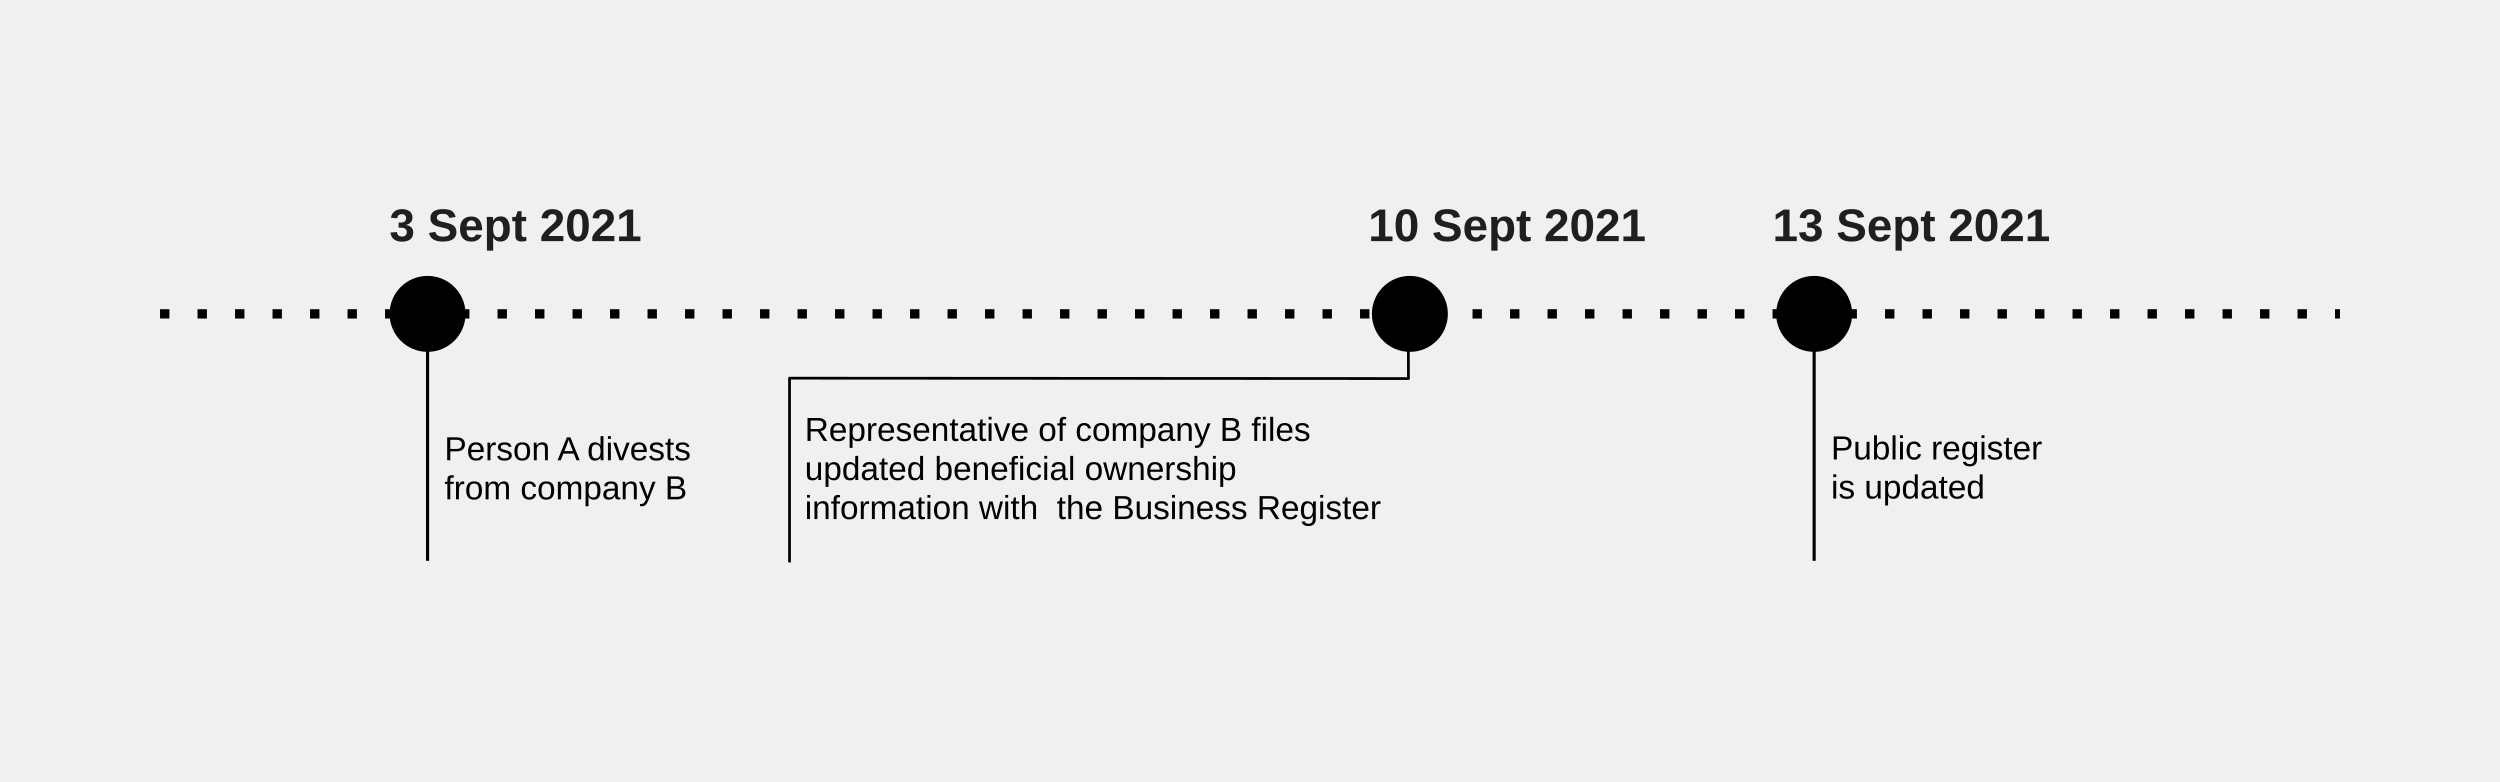
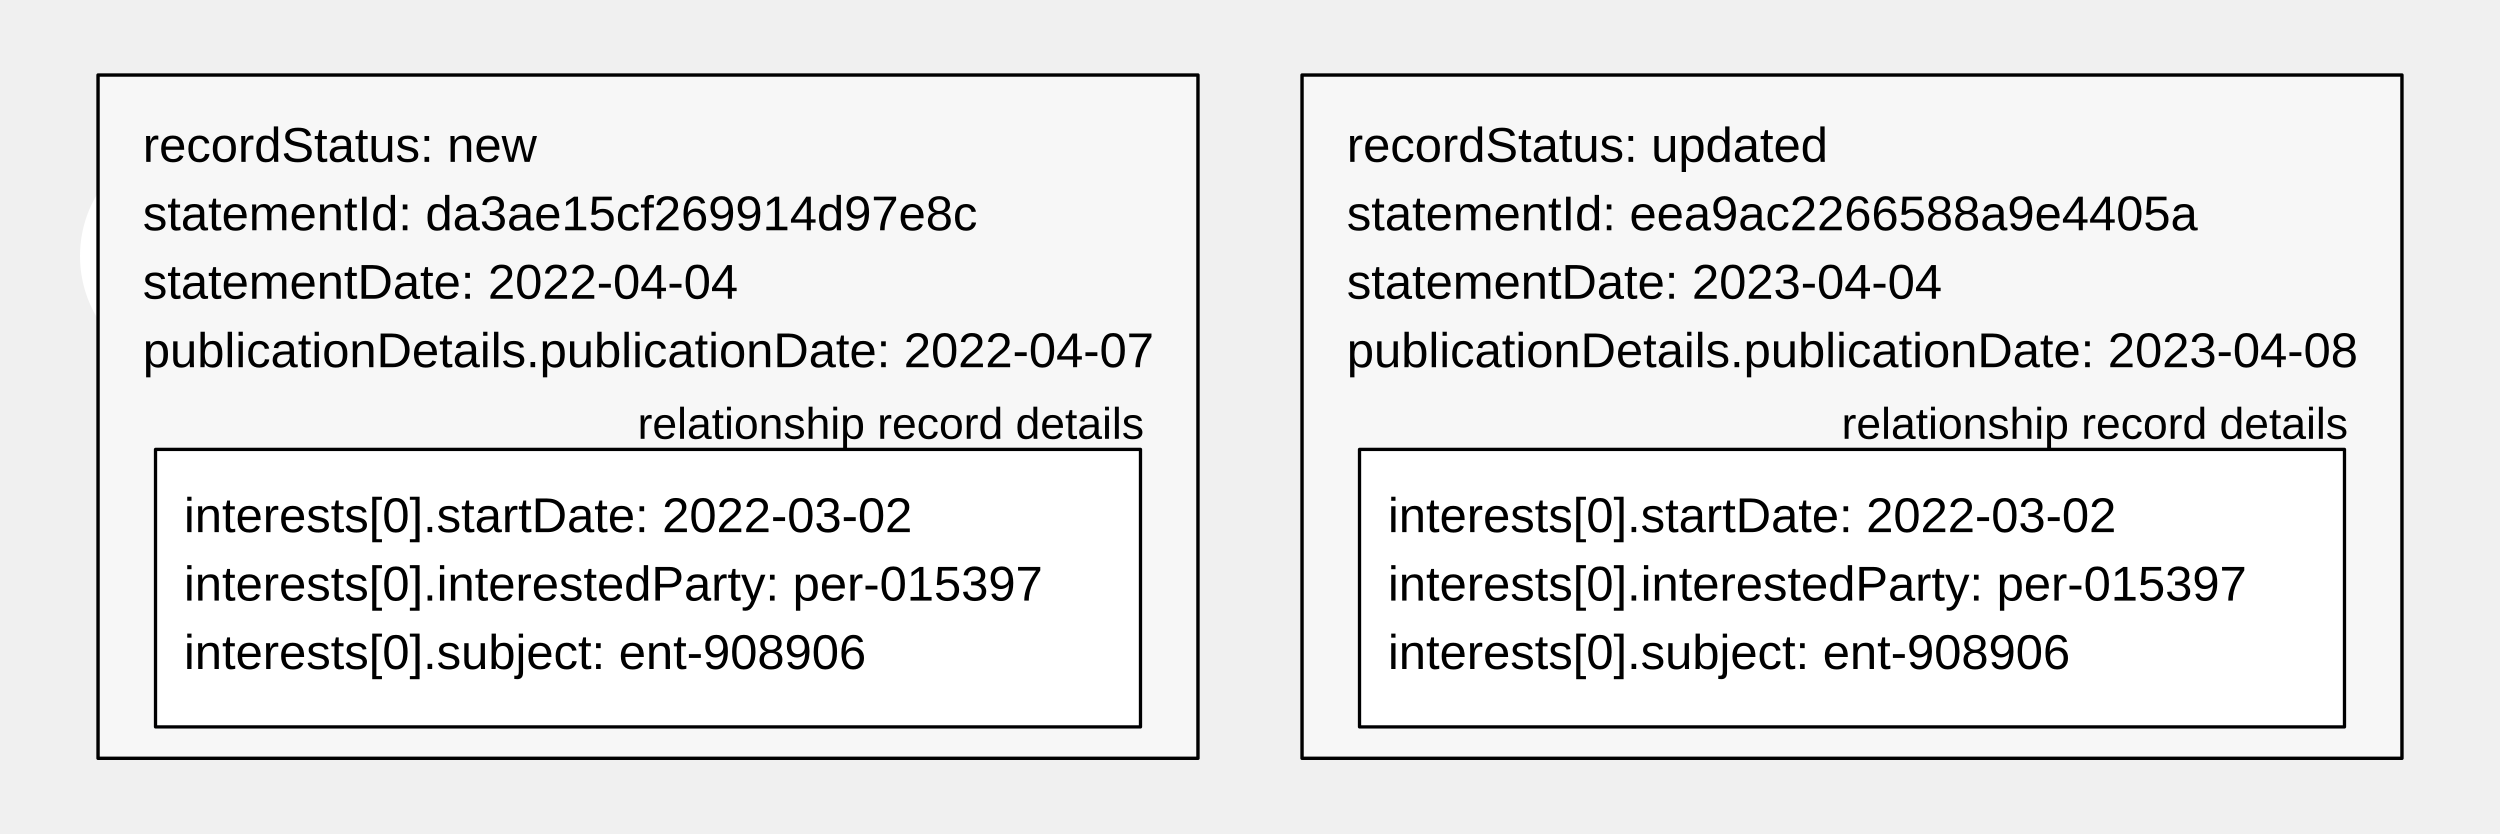
- <svg xmlns="http://www.w3.org/2000/svg" version="1.1" viewBox="0 0 800 250" fill="none" stroke="none" stroke-linecap="square" stroke-miterlimit="10" id="svg16" width="800" height="250">
-   <defs id="defs16" />
+ <svg xmlns="http://www.w3.org/2000/svg" version="1.1" viewBox="0 0 750 250" fill="none" stroke="none" stroke-linecap="square" stroke-miterlimit="10" id="svg15" width="750" height="250">
+   <defs id="defs15">
+     </defs>
  <clipPath id="p.0">
-     <path d="M 0,0 H 960 V 720 H 0 Z" clip-rule="nonzero" id="path1" />
+     <path d="M 0,0 H 481.134 V 423.533 H 0 Z" clip-rule="nonzero" id="path1" />
  </clipPath>
-   <g clip-path="url(#p.0)" id="g16">
-     <path fill="#000000" fill-opacity="0" d="M 0,0 H 960 V 720 H 0 Z" fill-rule="evenodd" id="path2" />
-     <g id="g17" transform="translate(-80,-0.787395)">
-       <path fill="#000000" fill-opacity="0" d="M 332.575,218.496 V 125.787 H 498.969 V 33.079" fill-rule="evenodd" id="path15" />
-       <g id="g23">
-         <path fill="#000000" fill-opacity="0" d="M 131.213,101.228 H 828.787" fill-rule="evenodd" id="path3" />
-         <path stroke="#000000" stroke-width="3" stroke-linejoin="round" stroke-linecap="butt" stroke-dasharray="3, 9" d="M 131.213,101.228 H 828.787" fill-rule="evenodd" id="path4" />
-         <path fill="#000000" d="m 205.168,101.228 v 0 c 0,-6.436 5.217,-11.654 11.654,-11.654 v 0 c 3.091,0 6.055,1.228 8.24,3.413 2.185,2.185 3.413,5.15 3.413,8.24 v 0 c 0,6.436 -5.217,11.654 -11.654,11.654 v 0 c -6.436,0 -11.654,-5.217 -11.654,-11.654 z" fill-rule="evenodd" id="path5" />
-         <path stroke="#000000" stroke-width="1" stroke-linejoin="round" stroke-linecap="butt" d="m 205.168,101.228 v 0 c 0,-6.436 5.217,-11.654 11.654,-11.654 v 0 c 3.091,0 6.055,1.228 8.24,3.413 2.185,2.185 3.413,5.15 3.413,8.24 v 0 c 0,6.436 -5.217,11.654 -11.654,11.654 v 0 c -6.436,0 -11.654,-5.217 -11.654,-11.654 z" fill-rule="evenodd" id="path6" />
-         <path fill="#000000" d="m 519.509,101.228 v 0 c 0,-6.436 5.217,-11.654 11.654,-11.654 v 0 c 3.091,0 6.055,1.228 8.24,3.413 2.185,2.185 3.413,5.15 3.413,8.24 v 0 c 0,6.436 -5.217,11.654 -11.654,11.654 v 0 c -6.436,0 -11.654,-5.217 -11.654,-11.654 z" fill-rule="evenodd" id="path7" />
-         <path stroke="#000000" stroke-width="1" stroke-linejoin="round" stroke-linecap="butt" d="m 519.509,101.228 v 0 c 0,-6.436 5.217,-11.654 11.654,-11.654 v 0 c 3.091,0 6.055,1.228 8.24,3.413 2.185,2.185 3.413,5.15 3.413,8.24 v 0 c 0,6.436 -5.217,11.654 -11.654,11.654 v 0 c -6.436,0 -11.654,-5.217 -11.654,-11.654 z" fill-rule="evenodd" id="path8" />
-         <path fill="#000000" d="m 648.874,101.228 v 0 c 0,-6.436 5.217,-11.654 11.654,-11.654 v 0 c 3.091,0 6.055,1.228 8.24,3.413 2.185,2.185 3.413,5.15 3.413,8.24 v 0 c 0,6.436 -5.217,11.654 -11.654,11.654 v 0 c -6.436,0 -11.654,-5.217 -11.654,-11.654 z" fill-rule="evenodd" id="path9" />
-         <path stroke="#000000" stroke-width="1" stroke-linejoin="round" stroke-linecap="butt" d="m 648.874,101.228 v 0 c 0,-6.436 5.217,-11.654 11.654,-11.654 v 0 c 3.091,0 6.055,1.228 8.24,3.413 2.185,2.185 3.413,5.15 3.413,8.24 v 0 c 0,6.436 -5.217,11.654 -11.654,11.654 v 0 c -6.436,0 -11.654,-5.217 -11.654,-11.654 z" fill-rule="evenodd" id="path10" />
-         <path fill="#000000" fill-opacity="0" d="m 216.822,112.882 v 67.37" fill-rule="evenodd" id="path11" />
-         <path stroke="#000000" stroke-width="1" stroke-linejoin="round" stroke-linecap="butt" d="m 216.822,112.882 v 67.37" fill-rule="evenodd" id="path12" />
-         <path fill="#000000" fill-opacity="0" d="m 660.528,112.882 v 67.37" fill-rule="evenodd" id="path13" />
-         <path stroke="#000000" stroke-width="1" stroke-linejoin="round" stroke-linecap="butt" d="m 660.528,112.882 v 67.37" fill-rule="evenodd" id="path14" />
-         <path stroke="#000000" stroke-width="0.879" stroke-linejoin="round" stroke-linecap="butt" d="m 332.65,180.747 v -1.495 -1.356 m 0,0 v -56.094 l 198.049,0.126 -0.078,-30.02" fill-rule="evenodd" id="path16" />
-         <text class="cls-3" id="text31-0-6" style="font-style:normal;font-variant:normal;font-weight:bold;font-stretch:normal;font-size:14.667px;line-height:0%;font-family:Arial;-inkscape-font-specification:'Arial, Bold';font-variant-ligatures:normal;font-variant-caps:normal;font-variant-numeric:normal;font-variant-east-asian:normal;text-align:end;writing-mode:lr-tb;text-anchor:end;display:inline;fill:#ffffff;fill-opacity:1" x="324.688" y="77.952">
-           <tspan x="285.334" y="77.952" id="tspan35-6-3" style="font-style:normal;font-variant:normal;font-weight:bold;font-stretch:normal;font-size:14.667px;line-height:125%;font-family:Arial;-inkscape-font-specification:'Arial, Bold';font-variant-ligatures:normal;font-variant-caps:normal;font-variant-numeric:normal;font-variant-east-asian:normal;text-align:end;writing-mode:lr-tb;text-anchor:end;fill:#1f1f1f;fill-opacity:1">3 Sept 2021</tspan>
-         </text>
-         <text class="cls-3" id="text31-0-6-3" style="font-style:normal;font-variant:normal;font-weight:bold;font-stretch:normal;font-size:14.667px;line-height:0%;font-family:Arial;-inkscape-font-specification:'Arial, Bold';font-variant-ligatures:normal;font-variant-caps:normal;font-variant-numeric:normal;font-variant-east-asian:normal;text-align:end;writing-mode:lr-tb;text-anchor:end;display:inline;fill:#ffffff;fill-opacity:1" x="646.077" y="77.952">
-           <tspan x="606.723" y="77.952" id="tspan35-6-3-6" style="font-style:normal;font-variant:normal;font-weight:bold;font-stretch:normal;font-size:14.667px;line-height:125%;font-family:Arial;-inkscape-font-specification:'Arial, Bold';font-variant-ligatures:normal;font-variant-caps:normal;font-variant-numeric:normal;font-variant-east-asian:normal;text-align:end;writing-mode:lr-tb;text-anchor:end;fill:#1f1f1f;fill-opacity:1">10 Sept 2021</tspan>
-         </text>
-         <text class="cls-3" id="text31-0-6-3-3" style="font-style:normal;font-variant:normal;font-weight:bold;font-stretch:normal;font-size:14.667px;line-height:0%;font-family:Arial;-inkscape-font-specification:'Arial, Bold';font-variant-ligatures:normal;font-variant-caps:normal;font-variant-numeric:normal;font-variant-east-asian:normal;text-align:end;writing-mode:lr-tb;text-anchor:end;display:inline;fill:#ffffff;fill-opacity:1" x="775.442" y="77.952">
-           <tspan x="736.088" y="77.952" id="tspan35-6-3-6-5" style="font-style:normal;font-variant:normal;font-weight:bold;font-stretch:normal;font-size:14.667px;line-height:125%;font-family:Arial;-inkscape-font-specification:'Arial, Bold';font-variant-ligatures:normal;font-variant-caps:normal;font-variant-numeric:normal;font-variant-east-asian:normal;text-align:end;writing-mode:lr-tb;text-anchor:end;fill:#1f1f1f;fill-opacity:1">13 Sept 2021</tspan>
-         </text>
-         <text xml:space="preserve" style="font-size:10.667px;line-height:12.5px;font-family:Arial;-inkscape-font-specification:Arial;text-align:start;text-anchor:start;fill:#000000;stroke-opacity:0.957" x="222.223" y="148.08" id="text17">
-           <tspan x="222.223" y="148.08" id="tspan19">Person A divests </tspan>
-           <tspan x="222.223" y="160.58" id="tspan20">from company B</tspan>
-         </text>
-         <text xml:space="preserve" style="font-size:10.667px;line-height:12.5px;font-family:Arial;-inkscape-font-specification:Arial;text-align:start;text-anchor:start;fill:#000000;stroke-opacity:0.957" x="665.929" y="147.809" id="text17-1">
-           <tspan x="665.929" y="147.809" id="tspan20-7">Public register </tspan>
-           <tspan x="665.929" y="160.309" id="tspan23">is updated</tspan>
-         </text>
-         <text xml:space="preserve" style="font-size:10.667px;line-height:12.5px;font-family:Arial;-inkscape-font-specification:Arial;text-align:start;text-anchor:start;fill:#000000;stroke-opacity:0.957" x="337.528" y="141.895" id="text17-6">
-           <tspan x="337.528" y="141.895" id="tspan20-9">Representative of company B files </tspan>
-           <tspan x="337.528" y="154.395" id="tspan21">updated beneficial ownership </tspan>
-           <tspan x="337.528" y="166.895" id="tspan22">information with  the Business Register</tspan>
-         </text>
+   <g clip-path="url(#p.0)" id="g15" style="display:inline" transform="translate(0,20.80498)">
+     <path fill="#000000" fill-opacity="0" d="M 0,0 H 481.134 V 423.533 H 0 Z" fill-rule="evenodd" id="path2" />
+     <path fill="#000000" fill-opacity="0" d="m 60,92 v 109.523 h 0.063 v 109.532" fill-rule="evenodd" id="path3" />
+     <path fill="#ffffff" d="m 24,56 v 0 c 0,-19.882 16.118,-36 36,-36 v 0 C 69.548,20 78.705,23.793 85.456,30.544 92.207,37.295 96,46.452 96,56 v 0 c 0,19.882 -16.118,36 -36,36 v 0 c -19.882,0 -36,-16.118 -36,-36 z" fill-rule="evenodd" id="path6" />
+     <path fill="#000000" fill-opacity="0" d="m 24,20 h 72 v 72 h -72 z" fill-rule="evenodd" id="path8" />
+     <path fill="#000000" fill-opacity="0" d="m 24,311.047 h 72 v 72 h -72 z" fill-rule="evenodd" id="path12" />
+     <path fill="#000000" fill-opacity="0" d="m 129.969,360.055 h 19.213 v 0.945 h -19.213 z" fill-rule="evenodd" id="path14" />
+     <path fill="#000000" fill-opacity="0" d="m 182.756,360.055 h 19.213 v 0.945 h -19.213 z" fill-rule="evenodd" id="path15" />
+   </g>
+   <g id="layer1" transform="translate(-26.6913,9.61991)" />
+   <g id="layer3" transform="translate(-26.6913,9.61991)" />
+   <g id="layer2" style="display:inline" transform="translate(-26.6913,9.61991)">
+     <g id="g6" transform="translate(-73.09616,-125.9789)">
+       <g id="g8" transform="translate(-5.59945)">
+         <g id="g7" transform="translate(0,-13.00681)">
+           <rect style="display:inline;fill:#ffffff;fill-opacity:1;stroke:#3c31d4;stroke-width:0.708;stroke-linecap:round;stroke-linejoin:round;stroke-miterlimit:10;stroke-dasharray:none;stroke-opacity:1" id="rect11772-8-1" width="248.086" height="50.655" x="154.22" y="211.839" />
+           <text xml:space="preserve" style="font-style:normal;font-variant:normal;font-weight:normal;font-stretch:normal;line-height:0%;font-family:Roboto;-inkscape-font-specification:'Roboto, Normal';text-align:start;letter-spacing:0px;word-spacing:0px;writing-mode:lr-tb;text-anchor:start;display:inline;fill:#535353;fill-opacity:1;stroke:none;stroke-width:1px;stroke-linecap:butt;stroke-linejoin:miter;stroke-opacity:1" x="165.668" y="226.18" id="text14691-5">
+             <tspan x="165.668" y="226.18" style="color:#000000;font-style:normal;font-variant:normal;font-weight:normal;font-stretch:normal;font-size:15px;line-height:140%;font-family:Roboto;-inkscape-font-specification:'Roboto, Normal';text-align:start;writing-mode:lr-tb;text-anchor:start;clip-rule:nonzero;display:inline;overflow:visible;visibility:visible;opacity:1;isolation:auto;mix-blend-mode:normal;color-interpolation:sRGB;color-interpolation-filters:linearRGB;solid-color:#000000;solid-opacity:1;fill:#535353;fill-opacity:1;fill-rule:nonzero;stroke:none;stroke-width:1px;stroke-linecap:butt;stroke-linejoin:miter;stroke-miterlimit:4;stroke-dasharray:none;stroke-dashoffset:0;stroke-opacity:1;color-rendering:auto;image-rendering:auto;shape-rendering:auto;text-rendering:auto;enable-background:accumulate" id="tspan9725-9">type:               selfDeclaration</tspan>
+             <tspan x="165.668" y="247.18" style="color:#000000;font-style:normal;font-variant:normal;font-weight:normal;font-stretch:normal;font-size:15px;line-height:140%;font-family:Roboto;-inkscape-font-specification:'Roboto, Normal';text-align:start;writing-mode:lr-tb;text-anchor:start;clip-rule:nonzero;display:inline;overflow:visible;visibility:visible;opacity:1;isolation:auto;mix-blend-mode:normal;color-interpolation:sRGB;color-interpolation-filters:linearRGB;solid-color:#000000;solid-opacity:1;fill:#535353;fill-opacity:1;fill-rule:nonzero;stroke:none;stroke-width:1px;stroke-linecap:butt;stroke-linejoin:miter;stroke-miterlimit:4;stroke-dasharray:none;stroke-dashoffset:0;stroke-opacity:1;color-rendering:auto;image-rendering:auto;shape-rendering:auto;text-rendering:auto;enable-background:accumulate" id="tspan10952-4">assertedBy:   Acme Industries Ltd</tspan>
+           </text>
+           <text class="cls-3" id="text31-0-9" style="font-style:normal;font-variant:normal;font-weight:bold;font-stretch:normal;font-size:13.75px;line-height:0%;font-family:Roboto;-inkscape-font-specification:'Roboto, Bold';text-align:end;writing-mode:lr-tb;text-anchor:end;display:inline;fill:#ffffff;fill-opacity:1" x="436.33" y="198.809">
+             <tspan x="396.976" y="198.809" id="tspan35-6-0" style="font-style:normal;font-variant:normal;font-weight:bold;font-stretch:normal;font-size:13.75px;line-height:125%;font-family:Roboto;-inkscape-font-specification:'Roboto, Bold';text-align:end;writing-mode:lr-tb;text-anchor:end;fill:#1f1f1f;fill-opacity:1">source</tspan>
+           </text>
+           <rect style="display:inline;fill:#f7f7f7;fill-opacity:1;stroke:#000000;stroke-width:1.023;stroke-linecap:round;stroke-linejoin:round;stroke-miterlimit:10;stroke-dasharray:none;stroke-opacity:1" id="rect11772-5" width="329.977" height="204.991" x="134.799" y="151.87" />
+           <g id="g5" transform="translate(-12.97909,-6)">
+             <rect style="fill:#ffffff;fill-opacity:1;stroke:#000001;stroke-width:0.99;stroke-linecap:round;stroke-linejoin:round;stroke-miterlimit:10;stroke-dasharray:none;stroke-opacity:1" id="rect11772-8-4" width="295.491" height="83.25" x="165.021" y="270.186" />
+             <text xml:space="preserve" style="font-style:normal;font-variant:normal;font-weight:normal;font-stretch:normal;font-size:14.667px;line-height:0%;font-family:Arial;-inkscape-font-specification:'Arial, Normal';font-variant-ligatures:normal;font-variant-caps:normal;font-variant-numeric:normal;font-variant-east-asian:normal;text-align:start;letter-spacing:0px;word-spacing:0px;writing-mode:lr-tb;text-anchor:start;fill:#535353;fill-opacity:1;stroke:none;stroke-width:1px;stroke-linecap:butt;stroke-linejoin:miter;stroke-opacity:1" x="173.552" y="295.005" id="text14691-44">
+               <tspan x="173.552" y="295.005" style="color:#000000;font-style:normal;font-variant:normal;font-weight:normal;font-stretch:normal;font-size:14.667px;line-height:140%;font-family:Arial;-inkscape-font-specification:'Arial, Normal';font-variant-ligatures:normal;font-variant-caps:normal;font-variant-numeric:normal;font-variant-east-asian:normal;text-align:start;writing-mode:lr-tb;text-anchor:start;clip-rule:nonzero;display:inline;overflow:visible;visibility:visible;opacity:1;isolation:auto;mix-blend-mode:normal;color-interpolation:sRGB;color-interpolation-filters:linearRGB;solid-color:#000000;solid-opacity:1;fill:#000000;fill-opacity:1;fill-rule:nonzero;stroke:none;stroke-width:1px;stroke-linecap:butt;stroke-linejoin:miter;stroke-miterlimit:4;stroke-dasharray:none;stroke-dashoffset:0;stroke-opacity:1;color-rendering:auto;image-rendering:auto;shape-rendering:auto;text-rendering:auto;enable-background:accumulate" id="tspan10952-7">interests[0].startDate: 2022-03-02</tspan>
+               <tspan x="173.552" y="315.539" style="color:#000000;font-style:normal;font-variant:normal;font-weight:normal;font-stretch:normal;font-size:14.667px;line-height:140%;font-family:Arial;-inkscape-font-specification:'Arial, Normal';font-variant-ligatures:normal;font-variant-caps:normal;font-variant-numeric:normal;font-variant-east-asian:normal;text-align:start;writing-mode:lr-tb;text-anchor:start;clip-rule:nonzero;display:inline;overflow:visible;visibility:visible;opacity:1;isolation:auto;mix-blend-mode:normal;color-interpolation:sRGB;color-interpolation-filters:linearRGB;solid-color:#000000;solid-opacity:1;fill:#000000;fill-opacity:1;fill-rule:nonzero;stroke:none;stroke-width:1px;stroke-linecap:butt;stroke-linejoin:miter;stroke-miterlimit:4;stroke-dasharray:none;stroke-dashoffset:0;stroke-opacity:1;color-rendering:auto;image-rendering:auto;shape-rendering:auto;text-rendering:auto;enable-background:accumulate" id="tspan1">interests[0].interestedParty: per-015397</tspan>
+               <tspan x="173.552" y="336.072" style="color:#000000;font-style:normal;font-variant:normal;font-weight:normal;font-stretch:normal;font-size:14.667px;line-height:140%;font-family:Arial;-inkscape-font-specification:'Arial, Normal';font-variant-ligatures:normal;font-variant-caps:normal;font-variant-numeric:normal;font-variant-east-asian:normal;text-align:start;writing-mode:lr-tb;text-anchor:start;clip-rule:nonzero;display:inline;overflow:visible;visibility:visible;opacity:1;isolation:auto;mix-blend-mode:normal;color-interpolation:sRGB;color-interpolation-filters:linearRGB;solid-color:#000000;solid-opacity:1;fill:#000000;fill-opacity:1;fill-rule:nonzero;stroke:none;stroke-width:1px;stroke-linecap:butt;stroke-linejoin:miter;stroke-miterlimit:4;stroke-dasharray:none;stroke-dashoffset:0;stroke-opacity:1;color-rendering:auto;image-rendering:auto;shape-rendering:auto;text-rendering:auto;enable-background:accumulate" id="tspan6">interests[0].subject: ent-908906</tspan>
+             </text>
+             <text class="cls-3" id="text31-0-6" style="font-style:normal;font-variant:normal;font-weight:bold;font-stretch:normal;font-size:13.333px;line-height:0%;font-family:Arial;-inkscape-font-specification:'Arial, Bold';font-variant-ligatures:normal;font-variant-caps:normal;font-variant-numeric:normal;font-variant-east-asian:normal;text-align:end;writing-mode:lr-tb;text-anchor:end;fill:#ffffff;fill-opacity:1" x="500.927" y="267.015">
+               <tspan x="461.573" y="267.015" id="tspan35-6-3" style="font-style:normal;font-variant:normal;font-weight:normal;font-stretch:normal;font-size:13.333px;line-height:125%;font-family:Arial;-inkscape-font-specification:'Arial, Bold';font-variant-ligatures:normal;font-variant-caps:normal;font-variant-numeric:normal;font-variant-east-asian:normal;text-align:end;writing-mode:lr-tb;text-anchor:end;fill:#000000;fill-opacity:1">relationship record details</tspan>
+             </text>
+           </g>
+           <text xml:space="preserve" style="font-style:normal;font-variant:normal;font-weight:normal;font-stretch:normal;font-size:14.667px;line-height:0%;font-family:Arial;-inkscape-font-specification:'Arial, Normal';font-variant-ligatures:normal;font-variant-caps:normal;font-variant-numeric:normal;font-variant-east-asian:normal;text-align:start;letter-spacing:0px;word-spacing:0px;writing-mode:lr-tb;text-anchor:start;fill:#535353;fill-opacity:1;stroke:none;stroke-width:1px;stroke-linecap:butt;stroke-linejoin:miter;stroke-opacity:1" x="148.24" y="157.385" id="text14691-4-1">
+             <tspan x="148.24" y="157.385" style="color:#000000;font-style:normal;font-variant:normal;font-weight:normal;font-stretch:normal;font-size:14.667px;line-height:140%;font-family:Arial;-inkscape-font-specification:'Arial, Normal';font-variant-ligatures:normal;font-variant-caps:normal;font-variant-numeric:normal;font-variant-east-asian:normal;text-align:start;writing-mode:lr-tb;text-anchor:start;clip-rule:nonzero;display:inline;overflow:visible;visibility:visible;opacity:1;isolation:auto;mix-blend-mode:normal;color-interpolation:sRGB;color-interpolation-filters:linearRGB;solid-color:#000000;solid-opacity:1;fill:#535353;fill-opacity:1;fill-rule:nonzero;stroke:none;stroke-width:1px;stroke-linecap:butt;stroke-linejoin:miter;stroke-miterlimit:4;stroke-dasharray:none;stroke-dashoffset:0;stroke-opacity:1;color-rendering:auto;image-rendering:auto;shape-rendering:auto;text-rendering:auto;enable-background:accumulate" id="tspan3" />
+             <tspan x="148.24" y="177.919" style="color:#000000;font-style:normal;font-variant:normal;font-weight:normal;font-stretch:normal;font-size:14.667px;line-height:140%;font-family:Arial;-inkscape-font-specification:'Arial, Normal';font-variant-ligatures:normal;font-variant-caps:normal;font-variant-numeric:normal;font-variant-east-asian:normal;text-align:start;writing-mode:lr-tb;text-anchor:start;clip-rule:nonzero;display:inline;overflow:visible;visibility:visible;opacity:1;isolation:auto;mix-blend-mode:normal;color-interpolation:sRGB;color-interpolation-filters:linearRGB;solid-color:#000000;solid-opacity:1;fill:#000000;fill-opacity:1;fill-rule:nonzero;stroke:none;stroke-width:1px;stroke-linecap:butt;stroke-linejoin:miter;stroke-miterlimit:4;stroke-dasharray:none;stroke-dashoffset:0;stroke-opacity:1;color-rendering:auto;image-rendering:auto;shape-rendering:auto;text-rendering:auto;enable-background:accumulate" id="tspan2">recordStatus: new</tspan>
+             <tspan x="148.24" y="198.452" style="color:#000000;font-style:normal;font-variant:normal;font-weight:normal;font-stretch:normal;font-size:14.667px;line-height:140%;font-family:Arial;-inkscape-font-specification:'Arial, Normal';font-variant-ligatures:normal;font-variant-caps:normal;font-variant-numeric:normal;font-variant-east-asian:normal;text-align:start;writing-mode:lr-tb;text-anchor:start;clip-rule:nonzero;display:inline;overflow:visible;visibility:visible;opacity:1;isolation:auto;mix-blend-mode:normal;color-interpolation:sRGB;color-interpolation-filters:linearRGB;solid-color:#000000;solid-opacity:1;fill:#000000;fill-opacity:1;fill-rule:nonzero;stroke:none;stroke-width:1px;stroke-linecap:butt;stroke-linejoin:miter;stroke-miterlimit:4;stroke-dasharray:none;stroke-dashoffset:0;stroke-opacity:1;color-rendering:auto;image-rendering:auto;shape-rendering:auto;text-rendering:auto;enable-background:accumulate" id="tspan7">statementId: da3ae15cf269914d97e8c</tspan>
+             <tspan x="148.24" y="218.985" style="color:#000000;font-style:normal;font-variant:normal;font-weight:normal;font-stretch:normal;font-size:14.667px;line-height:140%;font-family:Arial;-inkscape-font-specification:'Arial, Normal';font-variant-ligatures:normal;font-variant-caps:normal;font-variant-numeric:normal;font-variant-east-asian:normal;text-align:start;writing-mode:lr-tb;text-anchor:start;clip-rule:nonzero;display:inline;overflow:visible;visibility:visible;opacity:1;isolation:auto;mix-blend-mode:normal;color-interpolation:sRGB;color-interpolation-filters:linearRGB;solid-color:#000000;solid-opacity:1;fill:#000000;fill-opacity:1;fill-rule:nonzero;stroke:none;stroke-width:1px;stroke-linecap:butt;stroke-linejoin:miter;stroke-miterlimit:4;stroke-dasharray:none;stroke-dashoffset:0;stroke-opacity:1;color-rendering:auto;image-rendering:auto;shape-rendering:auto;text-rendering:auto;enable-background:accumulate" id="tspan4">statementDate: 2022-04-04</tspan>
+             <tspan x="148.24" y="239.519" style="color:#000000;font-style:normal;font-variant:normal;font-weight:normal;font-stretch:normal;font-size:14.667px;line-height:140%;font-family:Arial;-inkscape-font-specification:'Arial, Normal';font-variant-ligatures:normal;font-variant-caps:normal;font-variant-numeric:normal;font-variant-east-asian:normal;text-align:start;writing-mode:lr-tb;text-anchor:start;clip-rule:nonzero;display:inline;overflow:visible;visibility:visible;opacity:1;isolation:auto;mix-blend-mode:normal;color-interpolation:sRGB;color-interpolation-filters:linearRGB;solid-color:#000000;solid-opacity:1;fill:#000000;fill-opacity:1;fill-rule:nonzero;stroke:none;stroke-width:1px;stroke-linecap:butt;stroke-linejoin:miter;stroke-miterlimit:4;stroke-dasharray:none;stroke-dashoffset:0;stroke-opacity:1;color-rendering:auto;image-rendering:auto;shape-rendering:auto;text-rendering:auto;enable-background:accumulate" id="tspan5">publicationDetails.publicationDate: 2022-04-07</tspan>
+             <tspan x="148.24" y="249.786" style="color:#000000;font-style:normal;font-variant:normal;font-weight:normal;font-stretch:normal;font-size:14.667px;line-height:140%;font-family:Arial;-inkscape-font-specification:'Arial, Normal';font-variant-ligatures:normal;font-variant-caps:normal;font-variant-numeric:normal;font-variant-east-asian:normal;text-align:start;writing-mode:lr-tb;text-anchor:start;clip-rule:nonzero;display:inline;overflow:visible;visibility:visible;opacity:1;isolation:auto;mix-blend-mode:normal;color-interpolation:sRGB;color-interpolation-filters:linearRGB;solid-color:#000000;solid-opacity:1;fill:#000000;fill-opacity:1;fill-rule:nonzero;stroke:none;stroke-width:1px;stroke-linecap:butt;stroke-linejoin:miter;stroke-miterlimit:4;stroke-dasharray:none;stroke-dashoffset:0;stroke-opacity:1;color-rendering:auto;image-rendering:auto;shape-rendering:auto;text-rendering:auto;enable-background:accumulate" id="tspan2-17" />
+           </text>
+         </g>
+         <g id="g7-2" transform="translate(361.1989,-13.00681)" style="display:inline">
+           <rect style="display:inline;fill:#ffffff;fill-opacity:1;stroke:#3c31d4;stroke-width:0.708;stroke-linecap:round;stroke-linejoin:round;stroke-miterlimit:10;stroke-dasharray:none;stroke-opacity:1" id="rect11772-8-1-6" width="248.086" height="50.655" x="154.22" y="211.839" />
+           <text xml:space="preserve" style="font-style:normal;font-variant:normal;font-weight:normal;font-stretch:normal;line-height:0%;font-family:Roboto;-inkscape-font-specification:'Roboto, Normal';text-align:start;letter-spacing:0px;word-spacing:0px;writing-mode:lr-tb;text-anchor:start;display:inline;fill:#535353;fill-opacity:1;stroke:none;stroke-width:1px;stroke-linecap:butt;stroke-linejoin:miter;stroke-opacity:1" x="165.668" y="226.18" id="text14691-5-1">
+             <tspan x="165.668" y="226.18" style="color:#000000;font-style:normal;font-variant:normal;font-weight:normal;font-stretch:normal;font-size:15px;line-height:140%;font-family:Roboto;-inkscape-font-specification:'Roboto, Normal';text-align:start;writing-mode:lr-tb;text-anchor:start;clip-rule:nonzero;display:inline;overflow:visible;visibility:visible;opacity:1;isolation:auto;mix-blend-mode:normal;color-interpolation:sRGB;color-interpolation-filters:linearRGB;solid-color:#000000;solid-opacity:1;fill:#535353;fill-opacity:1;fill-rule:nonzero;stroke:none;stroke-width:1px;stroke-linecap:butt;stroke-linejoin:miter;stroke-miterlimit:4;stroke-dasharray:none;stroke-dashoffset:0;stroke-opacity:1;color-rendering:auto;image-rendering:auto;shape-rendering:auto;text-rendering:auto;enable-background:accumulate" id="tspan9725-9-8">type:               selfDeclaration</tspan>
+             <tspan x="165.668" y="247.18" style="color:#000000;font-style:normal;font-variant:normal;font-weight:normal;font-stretch:normal;font-size:15px;line-height:140%;font-family:Roboto;-inkscape-font-specification:'Roboto, Normal';text-align:start;writing-mode:lr-tb;text-anchor:start;clip-rule:nonzero;display:inline;overflow:visible;visibility:visible;opacity:1;isolation:auto;mix-blend-mode:normal;color-interpolation:sRGB;color-interpolation-filters:linearRGB;solid-color:#000000;solid-opacity:1;fill:#535353;fill-opacity:1;fill-rule:nonzero;stroke:none;stroke-width:1px;stroke-linecap:butt;stroke-linejoin:miter;stroke-miterlimit:4;stroke-dasharray:none;stroke-dashoffset:0;stroke-opacity:1;color-rendering:auto;image-rendering:auto;shape-rendering:auto;text-rendering:auto;enable-background:accumulate" id="tspan10952-4-7">assertedBy:   Acme Industries Ltd</tspan>
+           </text>
+           <text class="cls-3" id="text31-0-9-9" style="font-style:normal;font-variant:normal;font-weight:bold;font-stretch:normal;font-size:13.75px;line-height:0%;font-family:Roboto;-inkscape-font-specification:'Roboto, Bold';text-align:end;writing-mode:lr-tb;text-anchor:end;display:inline;fill:#ffffff;fill-opacity:1" x="436.33" y="198.809">
+             <tspan x="396.976" y="198.809" id="tspan35-6-0-2" style="font-style:normal;font-variant:normal;font-weight:bold;font-stretch:normal;font-size:13.75px;line-height:125%;font-family:Roboto;-inkscape-font-specification:'Roboto, Bold';text-align:end;writing-mode:lr-tb;text-anchor:end;fill:#1f1f1f;fill-opacity:1">source</tspan>
+           </text>
+           <rect style="display:inline;fill:#f7f7f7;fill-opacity:1;stroke:#000000;stroke-width:1.023;stroke-linecap:round;stroke-linejoin:round;stroke-miterlimit:10;stroke-dasharray:none;stroke-opacity:1" id="rect11772-5-0" width="329.977" height="204.991" x="134.799" y="151.87" />
+           <text xml:space="preserve" style="font-style:normal;font-variant:normal;font-weight:normal;font-stretch:normal;font-size:14.667px;line-height:0%;font-family:Arial;-inkscape-font-specification:'Arial, Normal';font-variant-ligatures:normal;font-variant-caps:normal;font-variant-numeric:normal;font-variant-east-asian:normal;text-align:start;letter-spacing:0px;word-spacing:0px;writing-mode:lr-tb;text-anchor:start;fill:#535353;fill-opacity:1;stroke:none;stroke-width:1px;stroke-linecap:butt;stroke-linejoin:miter;stroke-opacity:1" x="148.24" y="157.385" id="text14691-4-1-1">
+             <tspan x="148.24" y="157.385" style="color:#000000;font-style:normal;font-variant:normal;font-weight:normal;font-stretch:normal;font-size:14.667px;line-height:140%;font-family:Arial;-inkscape-font-specification:'Arial, Normal';font-variant-ligatures:normal;font-variant-caps:normal;font-variant-numeric:normal;font-variant-east-asian:normal;text-align:start;writing-mode:lr-tb;text-anchor:start;clip-rule:nonzero;display:inline;overflow:visible;visibility:visible;opacity:1;isolation:auto;mix-blend-mode:normal;color-interpolation:sRGB;color-interpolation-filters:linearRGB;solid-color:#000000;solid-opacity:1;fill:#535353;fill-opacity:1;fill-rule:nonzero;stroke:none;stroke-width:1px;stroke-linecap:butt;stroke-linejoin:miter;stroke-miterlimit:4;stroke-dasharray:none;stroke-dashoffset:0;stroke-opacity:1;color-rendering:auto;image-rendering:auto;shape-rendering:auto;text-rendering:auto;enable-background:accumulate" id="tspan3-2" />
+             <tspan x="148.24" y="177.919" style="color:#000000;font-style:normal;font-variant:normal;font-weight:normal;font-stretch:normal;font-size:14.667px;line-height:140%;font-family:Arial;-inkscape-font-specification:'Arial, Normal';font-variant-ligatures:normal;font-variant-caps:normal;font-variant-numeric:normal;font-variant-east-asian:normal;text-align:start;writing-mode:lr-tb;text-anchor:start;clip-rule:nonzero;display:inline;overflow:visible;visibility:visible;opacity:1;isolation:auto;mix-blend-mode:normal;color-interpolation:sRGB;color-interpolation-filters:linearRGB;solid-color:#000000;solid-opacity:1;fill:#000000;fill-opacity:1;fill-rule:nonzero;stroke:none;stroke-width:1px;stroke-linecap:butt;stroke-linejoin:miter;stroke-miterlimit:4;stroke-dasharray:none;stroke-dashoffset:0;stroke-opacity:1;color-rendering:auto;image-rendering:auto;shape-rendering:auto;text-rendering:auto;enable-background:accumulate" id="tspan2-9">recordStatus: updated</tspan>
+             <tspan x="148.24" y="198.452" style="color:#000000;font-style:normal;font-variant:normal;font-weight:normal;font-stretch:normal;font-size:14.667px;line-height:140%;font-family:Arial;-inkscape-font-specification:'Arial, Normal';font-variant-ligatures:normal;font-variant-caps:normal;font-variant-numeric:normal;font-variant-east-asian:normal;text-align:start;writing-mode:lr-tb;text-anchor:start;clip-rule:nonzero;display:inline;overflow:visible;visibility:visible;opacity:1;isolation:auto;mix-blend-mode:normal;color-interpolation:sRGB;color-interpolation-filters:linearRGB;solid-color:#000000;solid-opacity:1;fill:#000000;fill-opacity:1;fill-rule:nonzero;stroke:none;stroke-width:1px;stroke-linecap:butt;stroke-linejoin:miter;stroke-miterlimit:4;stroke-dasharray:none;stroke-dashoffset:0;stroke-opacity:1;color-rendering:auto;image-rendering:auto;shape-rendering:auto;text-rendering:auto;enable-background:accumulate" id="tspan8">statementId: eea9ac2266588a9e4405a</tspan>
+             <tspan x="148.24" y="218.985" style="color:#000000;font-style:normal;font-variant:normal;font-weight:normal;font-stretch:normal;font-size:14.667px;line-height:140%;font-family:Arial;-inkscape-font-specification:'Arial, Normal';font-variant-ligatures:normal;font-variant-caps:normal;font-variant-numeric:normal;font-variant-east-asian:normal;text-align:start;writing-mode:lr-tb;text-anchor:start;clip-rule:nonzero;display:inline;overflow:visible;visibility:visible;opacity:1;isolation:auto;mix-blend-mode:normal;color-interpolation:sRGB;color-interpolation-filters:linearRGB;solid-color:#000000;solid-opacity:1;fill:#000000;fill-opacity:1;fill-rule:nonzero;stroke:none;stroke-width:1px;stroke-linecap:butt;stroke-linejoin:miter;stroke-miterlimit:4;stroke-dasharray:none;stroke-dashoffset:0;stroke-opacity:1;color-rendering:auto;image-rendering:auto;shape-rendering:auto;text-rendering:auto;enable-background:accumulate" id="tspan4-3">statementDate: 2023-04-04</tspan>
+             <tspan x="148.24" y="239.519" style="color:#000000;font-style:normal;font-variant:normal;font-weight:normal;font-stretch:normal;font-size:14.667px;line-height:140%;font-family:Arial;-inkscape-font-specification:'Arial, Normal';font-variant-ligatures:normal;font-variant-caps:normal;font-variant-numeric:normal;font-variant-east-asian:normal;text-align:start;writing-mode:lr-tb;text-anchor:start;clip-rule:nonzero;display:inline;overflow:visible;visibility:visible;opacity:1;isolation:auto;mix-blend-mode:normal;color-interpolation:sRGB;color-interpolation-filters:linearRGB;solid-color:#000000;solid-opacity:1;fill:#000000;fill-opacity:1;fill-rule:nonzero;stroke:none;stroke-width:1px;stroke-linecap:butt;stroke-linejoin:miter;stroke-miterlimit:4;stroke-dasharray:none;stroke-dashoffset:0;stroke-opacity:1;color-rendering:auto;image-rendering:auto;shape-rendering:auto;text-rendering:auto;enable-background:accumulate" id="tspan5-1">publicationDetails.publicationDate: 2023-04-08</tspan>
+             <tspan x="148.24" y="249.786" style="color:#000000;font-style:normal;font-variant:normal;font-weight:normal;font-stretch:normal;font-size:14.667px;line-height:140%;font-family:Arial;-inkscape-font-specification:'Arial, Normal';font-variant-ligatures:normal;font-variant-caps:normal;font-variant-numeric:normal;font-variant-east-asian:normal;text-align:start;writing-mode:lr-tb;text-anchor:start;clip-rule:nonzero;display:inline;overflow:visible;visibility:visible;opacity:1;isolation:auto;mix-blend-mode:normal;color-interpolation:sRGB;color-interpolation-filters:linearRGB;solid-color:#000000;solid-opacity:1;fill:#000000;fill-opacity:1;fill-rule:nonzero;stroke:none;stroke-width:1px;stroke-linecap:butt;stroke-linejoin:miter;stroke-miterlimit:4;stroke-dasharray:none;stroke-dashoffset:0;stroke-opacity:1;color-rendering:auto;image-rendering:auto;shape-rendering:auto;text-rendering:auto;enable-background:accumulate" id="tspan2-17-9" />
+           </text>
+         </g>
+         <g id="g5-9" transform="translate(348.2198,-19.00681)" style="display:inline">
+           <rect style="fill:#ffffff;fill-opacity:1;stroke:#000001;stroke-width:0.99;stroke-linecap:round;stroke-linejoin:round;stroke-miterlimit:10;stroke-dasharray:none;stroke-opacity:1" id="rect11772-8-4-1" width="295.491" height="83.25" x="165.021" y="270.186" />
+           <text xml:space="preserve" style="font-style:normal;font-variant:normal;font-weight:normal;font-stretch:normal;font-size:14.667px;line-height:0%;font-family:Arial;-inkscape-font-specification:'Arial, Normal';font-variant-ligatures:normal;font-variant-caps:normal;font-variant-numeric:normal;font-variant-east-asian:normal;text-align:start;letter-spacing:0px;word-spacing:0px;writing-mode:lr-tb;text-anchor:start;fill:#535353;fill-opacity:1;stroke:none;stroke-width:1px;stroke-linecap:butt;stroke-linejoin:miter;stroke-opacity:1" x="173.552" y="295.005" id="text14691-44-2">
+             <tspan x="173.552" y="295.005" style="color:#000000;font-style:normal;font-variant:normal;font-weight:normal;font-stretch:normal;font-size:14.667px;line-height:140%;font-family:Arial;-inkscape-font-specification:'Arial, Normal';font-variant-ligatures:normal;font-variant-caps:normal;font-variant-numeric:normal;font-variant-east-asian:normal;text-align:start;writing-mode:lr-tb;text-anchor:start;clip-rule:nonzero;display:inline;overflow:visible;visibility:visible;opacity:1;isolation:auto;mix-blend-mode:normal;color-interpolation:sRGB;color-interpolation-filters:linearRGB;solid-color:#000000;solid-opacity:1;fill:#000000;fill-opacity:1;fill-rule:nonzero;stroke:none;stroke-width:1px;stroke-linecap:butt;stroke-linejoin:miter;stroke-miterlimit:4;stroke-dasharray:none;stroke-dashoffset:0;stroke-opacity:1;color-rendering:auto;image-rendering:auto;shape-rendering:auto;text-rendering:auto;enable-background:accumulate" id="tspan10952-7-7">interests[0].startDate: 2022-03-02</tspan>
+             <tspan x="173.552" y="315.539" style="color:#000000;font-style:normal;font-variant:normal;font-weight:normal;font-stretch:normal;font-size:14.667px;line-height:140%;font-family:Arial;-inkscape-font-specification:'Arial, Normal';font-variant-ligatures:normal;font-variant-caps:normal;font-variant-numeric:normal;font-variant-east-asian:normal;text-align:start;writing-mode:lr-tb;text-anchor:start;clip-rule:nonzero;display:inline;overflow:visible;visibility:visible;opacity:1;isolation:auto;mix-blend-mode:normal;color-interpolation:sRGB;color-interpolation-filters:linearRGB;solid-color:#000000;solid-opacity:1;fill:#000000;fill-opacity:1;fill-rule:nonzero;stroke:none;stroke-width:1px;stroke-linecap:butt;stroke-linejoin:miter;stroke-miterlimit:4;stroke-dasharray:none;stroke-dashoffset:0;stroke-opacity:1;color-rendering:auto;image-rendering:auto;shape-rendering:auto;text-rendering:auto;enable-background:accumulate" id="tspan1-0">interests[0].interestedParty: per-015397</tspan>
+             <tspan x="173.552" y="336.072" style="color:#000000;font-style:normal;font-variant:normal;font-weight:normal;font-stretch:normal;font-size:14.667px;line-height:140%;font-family:Arial;-inkscape-font-specification:'Arial, Normal';font-variant-ligatures:normal;font-variant-caps:normal;font-variant-numeric:normal;font-variant-east-asian:normal;text-align:start;writing-mode:lr-tb;text-anchor:start;clip-rule:nonzero;display:inline;overflow:visible;visibility:visible;opacity:1;isolation:auto;mix-blend-mode:normal;color-interpolation:sRGB;color-interpolation-filters:linearRGB;solid-color:#000000;solid-opacity:1;fill:#000000;fill-opacity:1;fill-rule:nonzero;stroke:none;stroke-width:1px;stroke-linecap:butt;stroke-linejoin:miter;stroke-miterlimit:4;stroke-dasharray:none;stroke-dashoffset:0;stroke-opacity:1;color-rendering:auto;image-rendering:auto;shape-rendering:auto;text-rendering:auto;enable-background:accumulate" id="tspan6-9">interests[0].subject: ent-908906</tspan>
+           </text>
+           <text class="cls-3" id="text31-0-6-3" style="font-style:normal;font-variant:normal;font-weight:bold;font-stretch:normal;font-size:13.333px;line-height:0%;font-family:Arial;-inkscape-font-specification:'Arial, Bold';font-variant-ligatures:normal;font-variant-caps:normal;font-variant-numeric:normal;font-variant-east-asian:normal;text-align:end;writing-mode:lr-tb;text-anchor:end;fill:#ffffff;fill-opacity:1" x="500.927" y="267.015">
+             <tspan x="461.573" y="267.015" id="tspan35-6-3-6" style="font-style:normal;font-variant:normal;font-weight:normal;font-stretch:normal;font-size:13.333px;line-height:125%;font-family:Arial;-inkscape-font-specification:'Arial, Bold';font-variant-ligatures:normal;font-variant-caps:normal;font-variant-numeric:normal;font-variant-east-asian:normal;text-align:end;writing-mode:lr-tb;text-anchor:end;fill:#000000;fill-opacity:1">relationship record details</tspan>
+           </text>
+         </g>
      </g>
    </g>
  </g>
+   <g id="layer4" transform="translate(-26.6913,9.61991)" />
</svg>
